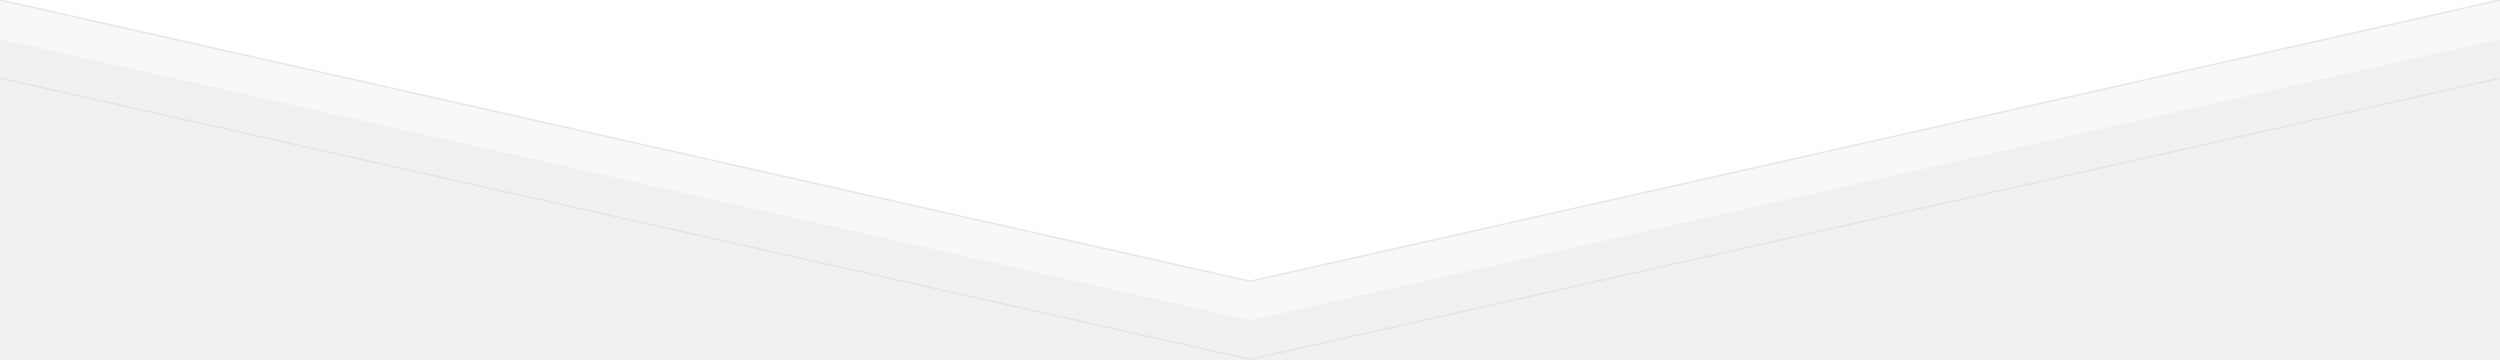
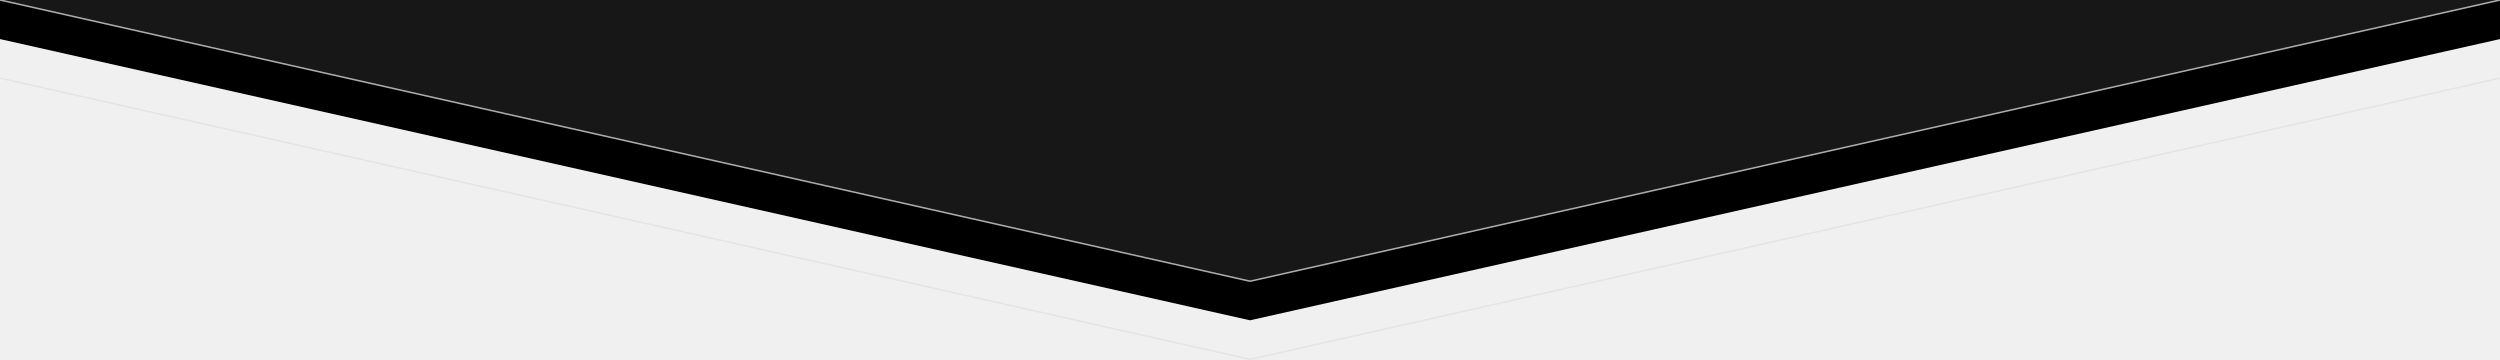
<svg xmlns="http://www.w3.org/2000/svg" width="3200px" height="460px" viewBox="0 0 3200 460" zoomAndPan="disable">
  <style type="text/css">
		line { stroke-width: 2px; }
		line.upper { stroke: rgba(224,224,224,0.75); }
		line.lower { stroke: rgba(224,224,224,0.75); }
- 		polygon.one { fill: #f8f8f8; }
- 		polygon.two { fill: #ffffff; }
+ 		polygon.one { fill: #000000; }
+ 		polygon.two { fill: #171717; }
    </style>
  <polygon points="0,50 1600,410 3200,50 3200,0 0,0" class="one" />
  <polygon points="0,0 1600,360 3200,0 3200,0 0,0" class="two" />
  <line x1="0" y1="0" x2="1600" y2="360" class="upper" />
  <line x1="1600" y1="360" x2="3200" y2="0" class="upper" />
  <line x1="0" y1="100" x2="1600" y2="460" class="lower" />
  <line x1="1600" y1="460" x2="3200" y2="100" class="lower" />
</svg>
